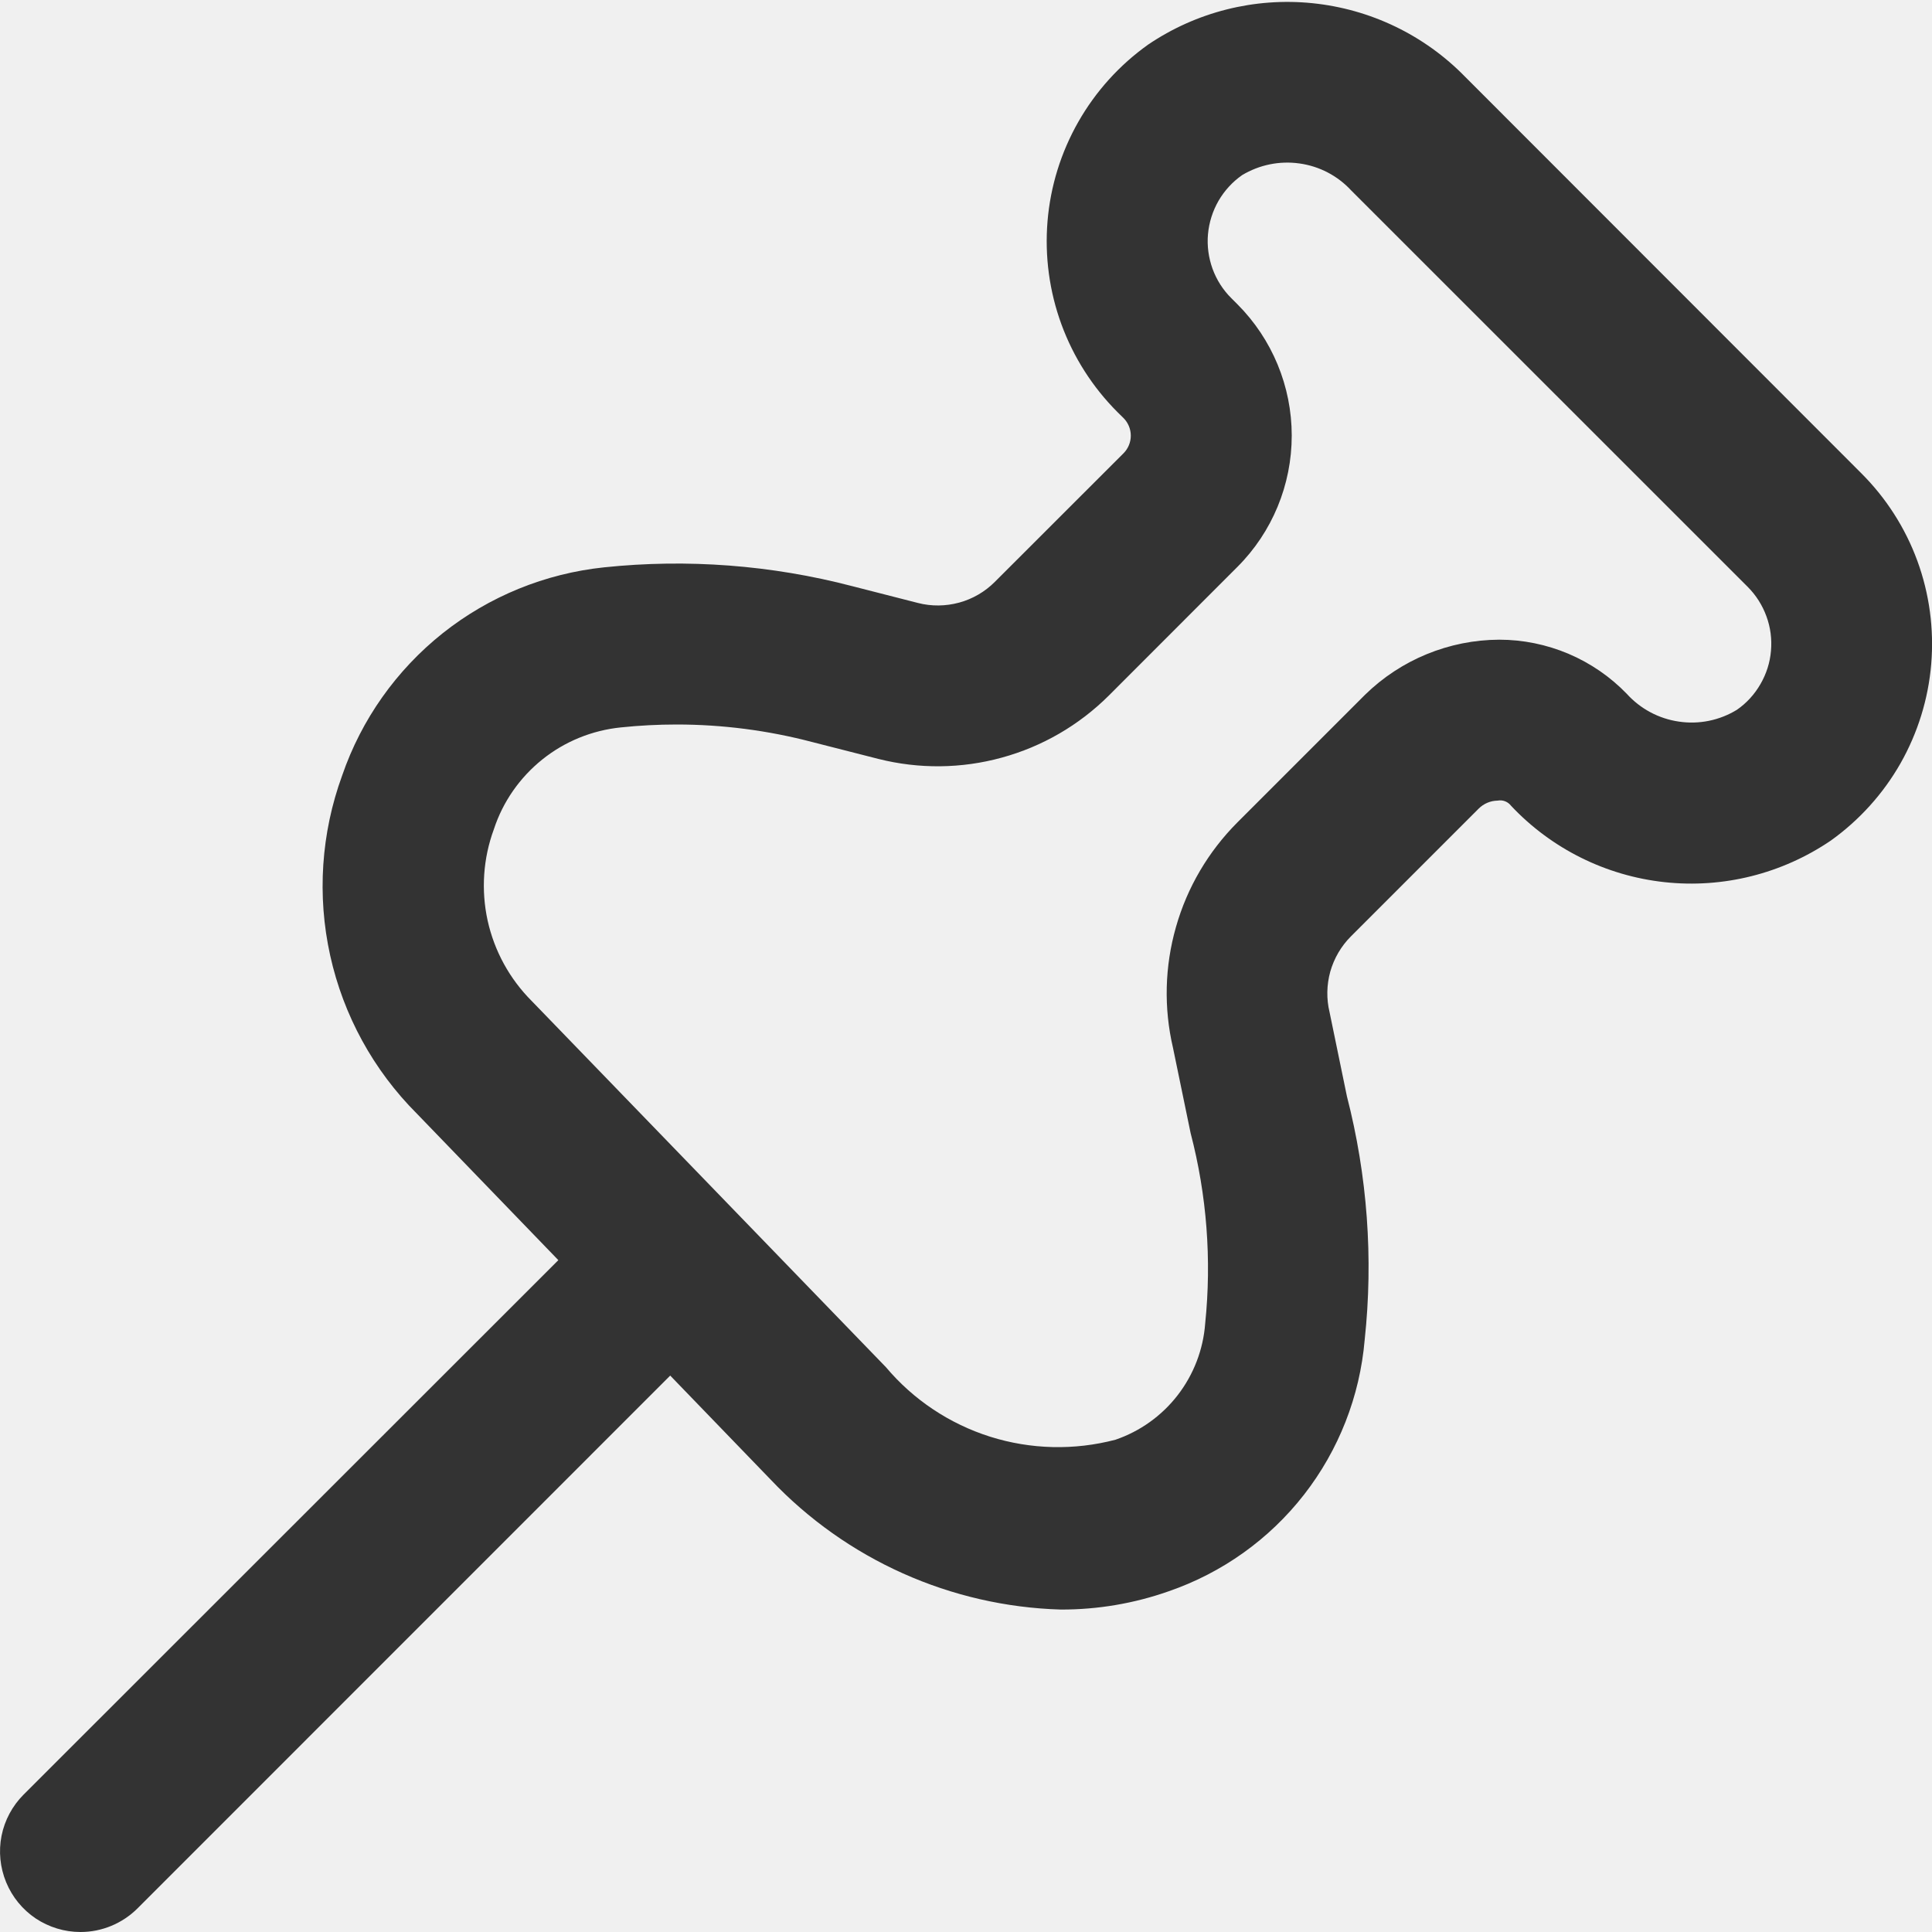
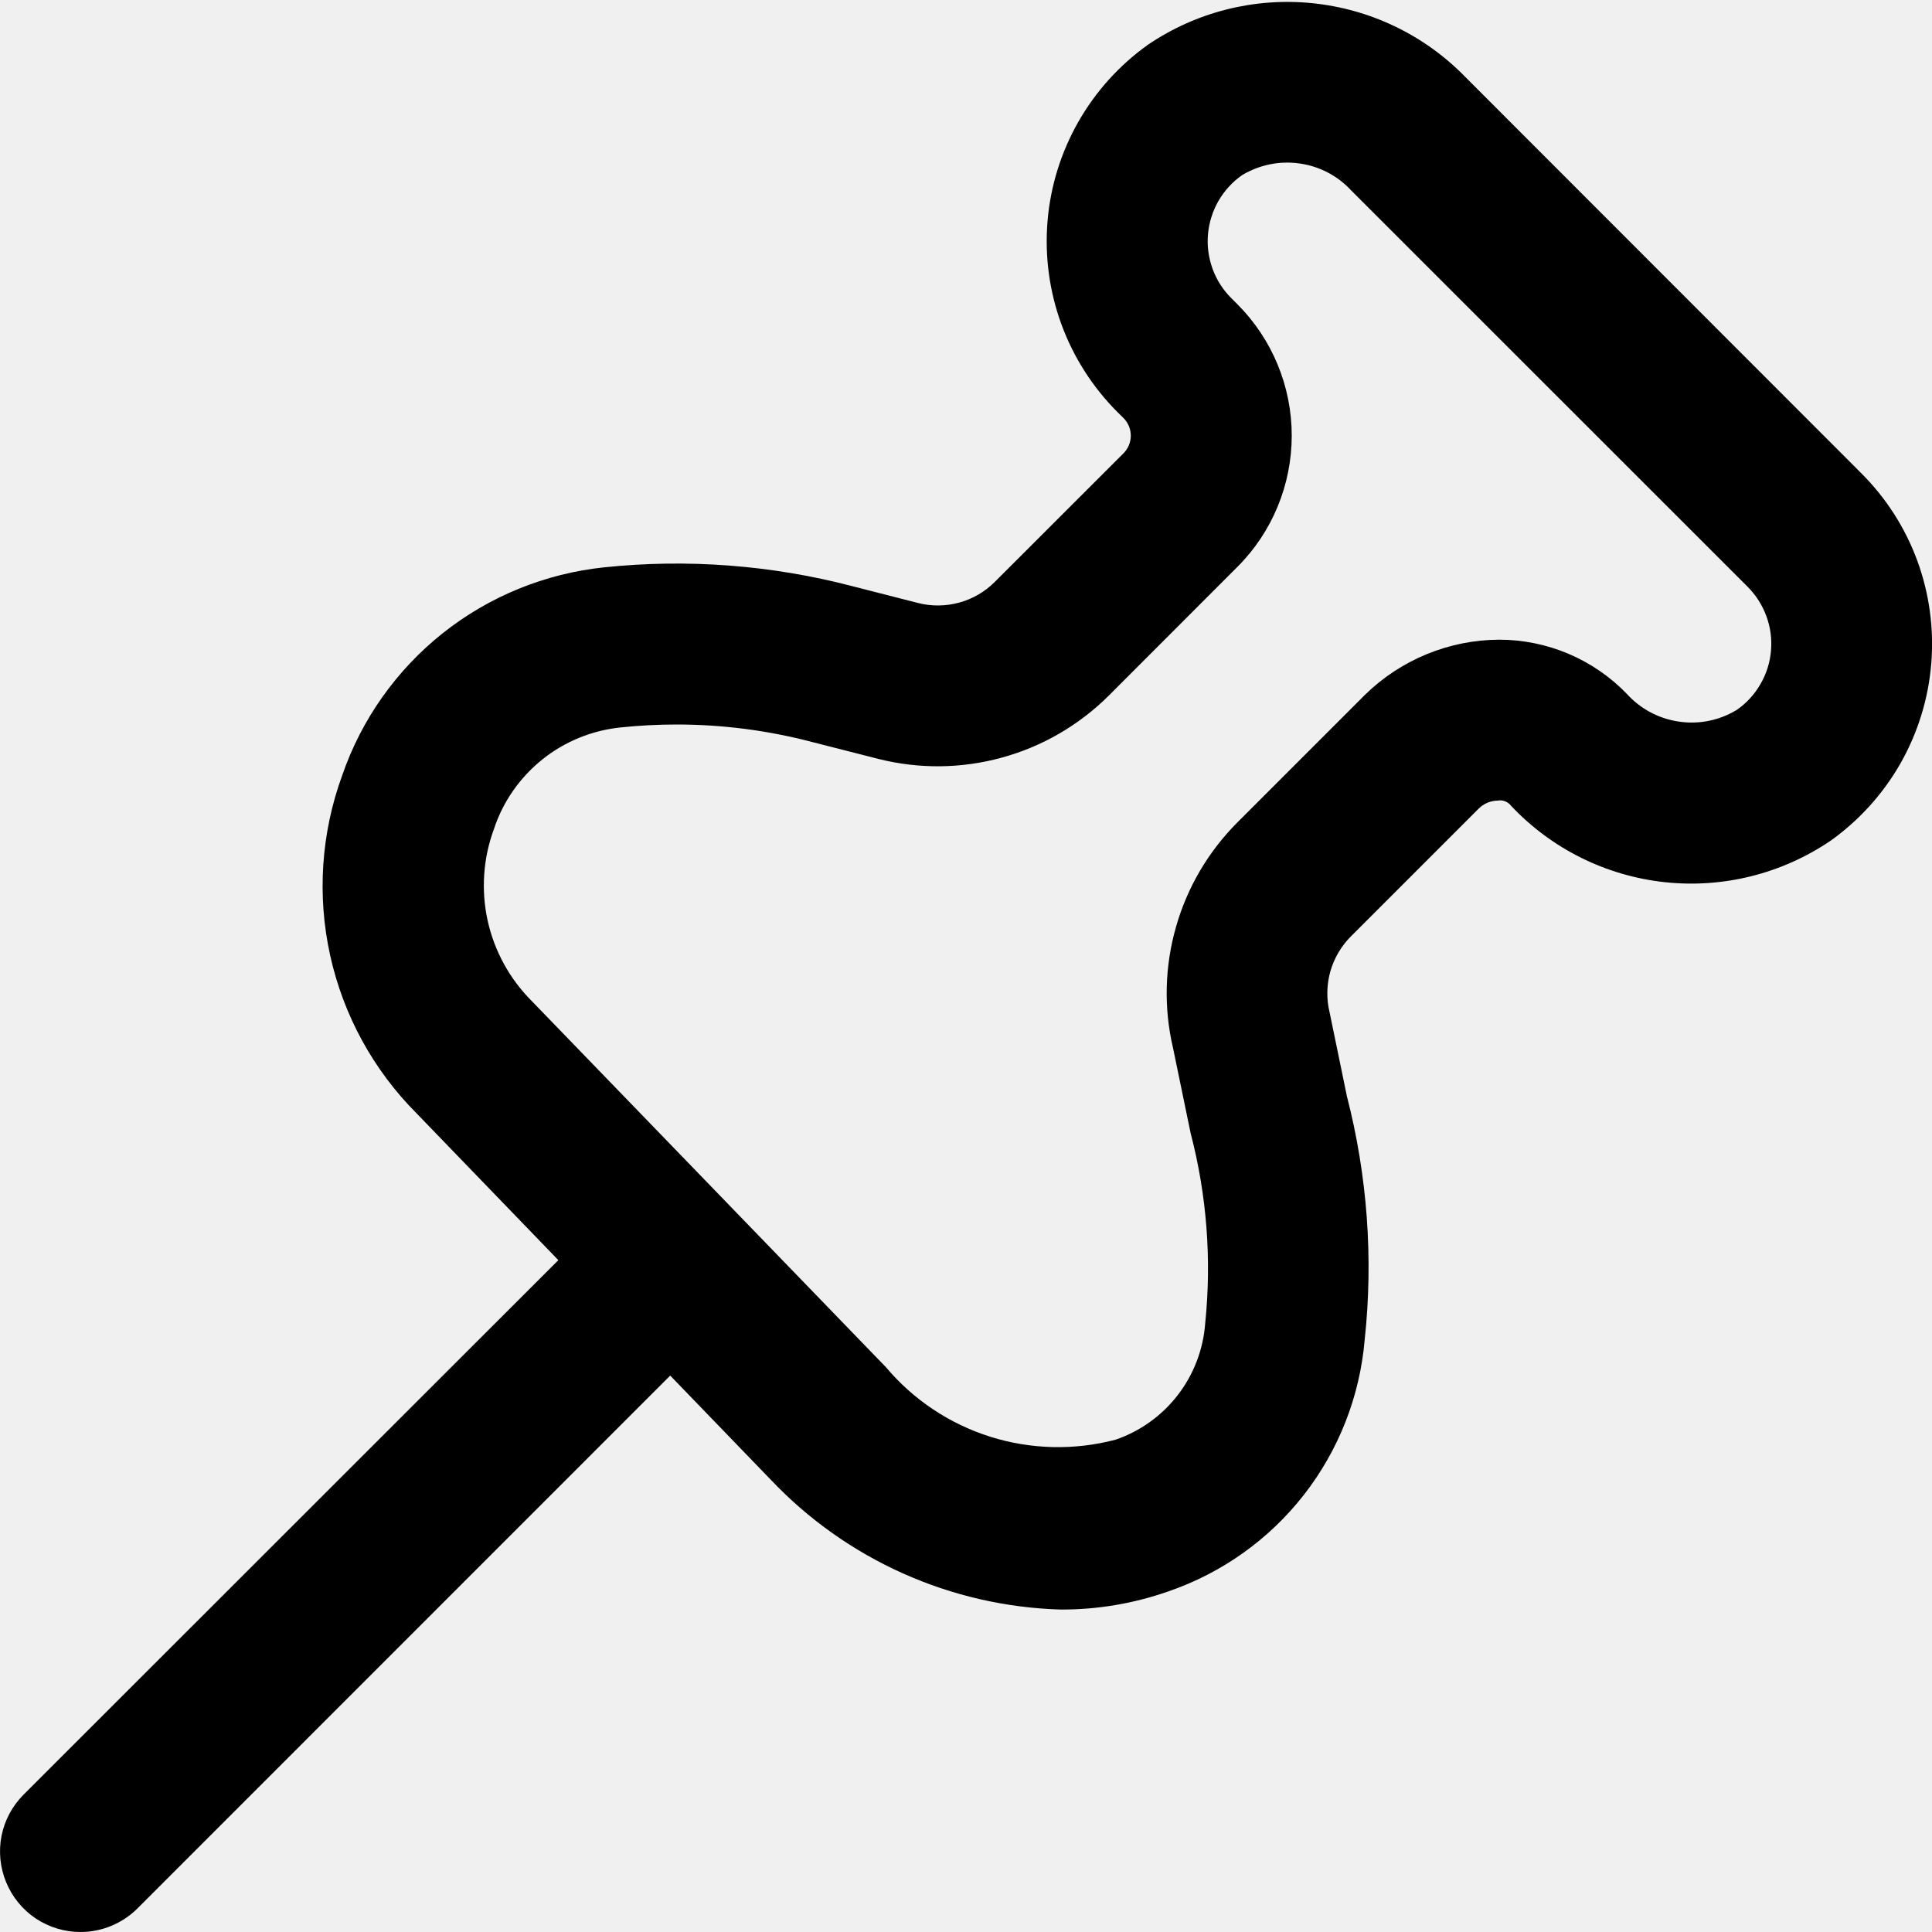
<svg xmlns="http://www.w3.org/2000/svg" width="20" height="20" viewBox="0 0 20 20" fill="none">
  <g clip-path="url(#clip0_121_1531)">
-     <path d="M0.833 20C1.054 20 1.266 19.912 1.423 19.756L6.938 14.24L7.978 15.317C8.762 16.145 9.843 16.629 10.982 16.662C11.363 16.663 11.74 16.599 12.098 16.473C12.652 16.282 13.139 15.935 13.499 15.473C13.859 15.011 14.077 14.454 14.127 13.871C14.218 13.026 14.155 12.171 13.943 11.348L13.764 10.48C13.73 10.341 13.733 10.196 13.771 10.058C13.81 9.921 13.883 9.795 13.984 9.694L15.307 8.371C15.359 8.319 15.429 8.289 15.503 8.288C15.529 8.283 15.556 8.285 15.581 8.295C15.605 8.304 15.627 8.321 15.643 8.342C16.061 8.786 16.624 9.066 17.231 9.132C17.837 9.198 18.447 9.045 18.952 8.702C19.247 8.491 19.494 8.218 19.674 7.902C19.853 7.586 19.962 7.235 19.992 6.873C20.022 6.511 19.973 6.146 19.848 5.805C19.723 5.464 19.524 5.154 19.267 4.898L15.167 0.795C14.746 0.363 14.186 0.094 13.586 0.033C12.986 -0.028 12.384 0.124 11.885 0.462C11.589 0.673 11.343 0.945 11.163 1.261C10.983 1.577 10.874 1.928 10.844 2.29C10.814 2.652 10.863 3.017 10.988 3.358C11.113 3.699 11.311 4.009 11.568 4.266L11.632 4.329C11.679 4.377 11.706 4.442 11.706 4.51C11.706 4.578 11.679 4.643 11.632 4.691L10.298 6.024C10.196 6.126 10.069 6.2 9.93 6.238C9.79 6.276 9.643 6.278 9.503 6.242L8.823 6.068C7.985 5.849 7.115 5.783 6.254 5.873C5.644 5.937 5.064 6.173 4.583 6.555C4.103 6.937 3.741 7.448 3.542 8.028C3.324 8.625 3.281 9.271 3.418 9.891C3.555 10.511 3.866 11.079 4.315 11.528L5.78 13.045L0.244 18.578C0.128 18.694 0.048 18.843 0.016 19.004C-0.016 19.166 0.001 19.333 0.064 19.486C0.127 19.638 0.233 19.768 0.37 19.86C0.507 19.951 0.669 20 0.833 20ZM5.113 8.583C5.206 8.299 5.381 8.049 5.614 7.862C5.847 7.675 6.13 7.56 6.428 7.53C6.619 7.51 6.812 7.5 7.005 7.5C7.478 7.5 7.949 7.561 8.406 7.681L9.092 7.856C9.512 7.962 9.952 7.958 10.37 7.843C10.788 7.729 11.169 7.508 11.477 7.202L12.81 5.868C13.17 5.508 13.372 5.019 13.372 4.509C13.372 4 13.17 3.511 12.81 3.15L12.747 3.087C12.66 3.001 12.594 2.897 12.552 2.782C12.511 2.668 12.494 2.545 12.505 2.424C12.516 2.303 12.553 2.185 12.614 2.079C12.675 1.974 12.758 1.883 12.858 1.813C13.036 1.706 13.246 1.663 13.451 1.692C13.657 1.72 13.847 1.819 13.988 1.972L18.092 6.075C18.178 6.161 18.244 6.265 18.286 6.38C18.328 6.494 18.344 6.616 18.333 6.738C18.323 6.859 18.285 6.977 18.224 7.082C18.163 7.188 18.08 7.279 17.98 7.348C17.8 7.458 17.588 7.501 17.38 7.47C17.172 7.44 16.981 7.338 16.84 7.182C16.669 7.005 16.463 6.864 16.237 6.768C16.01 6.672 15.766 6.622 15.52 6.622C15.001 6.624 14.502 6.829 14.131 7.192L12.809 8.514C12.509 8.815 12.29 9.186 12.174 9.595C12.057 10.003 12.046 10.434 12.143 10.848L12.325 11.729C12.493 12.372 12.544 13.04 12.476 13.701C12.456 13.97 12.357 14.228 12.192 14.442C12.027 14.656 11.802 14.817 11.547 14.904C11.12 15.016 10.671 15.005 10.251 14.873C9.83 14.74 9.456 14.491 9.172 14.154L5.505 10.363C5.276 10.134 5.118 9.846 5.048 9.53C4.979 9.215 5.001 8.886 5.113 8.583Z" fill="#333333" />
+     <path d="M0.833 20C1.054 20 1.266 19.912 1.423 19.756L6.938 14.24L7.978 15.317C8.762 16.145 9.843 16.629 10.982 16.662C11.363 16.663 11.74 16.599 12.098 16.473C12.652 16.282 13.139 15.935 13.499 15.473C13.859 15.011 14.077 14.454 14.127 13.871C14.218 13.026 14.155 12.171 13.943 11.348L13.764 10.48C13.73 10.341 13.733 10.196 13.771 10.058C13.81 9.921 13.883 9.795 13.984 9.694L15.307 8.371C15.359 8.319 15.429 8.289 15.503 8.288C15.529 8.283 15.556 8.285 15.581 8.295C15.605 8.304 15.627 8.321 15.643 8.342C16.061 8.786 16.624 9.066 17.231 9.132C17.837 9.198 18.447 9.045 18.952 8.702C19.247 8.491 19.494 8.218 19.674 7.902C19.853 7.586 19.962 7.235 19.992 6.873C20.022 6.511 19.973 6.146 19.848 5.805C19.723 5.464 19.524 5.154 19.267 4.898L15.167 0.795C14.746 0.363 14.186 0.094 13.586 0.033C12.986 -0.028 12.384 0.124 11.885 0.462C11.589 0.673 11.343 0.945 11.163 1.261C10.983 1.577 10.874 1.928 10.844 2.29C10.814 2.652 10.863 3.017 10.988 3.358C11.113 3.699 11.311 4.009 11.568 4.266L11.632 4.329C11.679 4.377 11.706 4.442 11.706 4.51C11.706 4.578 11.679 4.643 11.632 4.691L10.298 6.024C10.196 6.126 10.069 6.2 9.93 6.238C9.79 6.276 9.643 6.278 9.503 6.242L8.823 6.068C7.985 5.849 7.115 5.783 6.254 5.873C5.644 5.937 5.064 6.173 4.583 6.555C4.103 6.937 3.741 7.448 3.542 8.028C3.324 8.625 3.281 9.271 3.418 9.891C3.555 10.511 3.866 11.079 4.315 11.528L5.78 13.045L0.244 18.578C0.128 18.694 0.048 18.843 0.016 19.004C-0.016 19.166 0.001 19.333 0.064 19.486C0.127 19.638 0.233 19.768 0.37 19.86C0.507 19.951 0.669 20 0.833 20ZM5.113 8.583C5.206 8.299 5.381 8.049 5.614 7.862C5.847 7.675 6.13 7.56 6.428 7.53C6.619 7.51 6.812 7.5 7.005 7.5C7.478 7.5 7.949 7.561 8.406 7.681L9.092 7.856C9.512 7.962 9.952 7.958 10.37 7.843C10.788 7.729 11.169 7.508 11.477 7.202L12.81 5.868C13.17 5.508 13.372 5.019 13.372 4.509C13.372 4 13.17 3.511 12.81 3.15L12.747 3.087C12.66 3.001 12.594 2.897 12.552 2.782C12.511 2.668 12.494 2.545 12.505 2.424C12.516 2.303 12.553 2.185 12.614 2.079C12.675 1.974 12.758 1.883 12.858 1.813C13.036 1.706 13.246 1.663 13.451 1.692C13.657 1.72 13.847 1.819 13.988 1.972L18.092 6.075C18.178 6.161 18.244 6.265 18.286 6.38C18.328 6.494 18.344 6.616 18.333 6.738C18.323 6.859 18.285 6.977 18.224 7.082C18.163 7.188 18.08 7.279 17.98 7.348C17.8 7.458 17.588 7.501 17.38 7.47C17.172 7.44 16.981 7.338 16.84 7.182C16.669 7.005 16.463 6.864 16.237 6.768C16.01 6.672 15.766 6.622 15.52 6.622C15.001 6.624 14.502 6.829 14.131 7.192L12.809 8.514C12.509 8.815 12.29 9.186 12.174 9.595C12.057 10.003 12.046 10.434 12.143 10.848L12.325 11.729C12.493 12.372 12.544 13.04 12.476 13.701C12.456 13.97 12.357 14.228 12.192 14.442C12.027 14.656 11.802 14.817 11.547 14.904C11.12 15.016 10.671 15.005 10.251 14.873C9.83 14.74 9.456 14.491 9.172 14.154L5.505 10.363C5.276 10.134 5.118 9.846 5.048 9.53C4.979 9.215 5.001 8.886 5.113 8.583Z" fill="currentColor" />
  </g>
  <defs>
    <clipPath id="clip0_121_1531">
      <rect width="20" height="20" fill="white" />
    </clipPath>
  </defs>
</svg>
